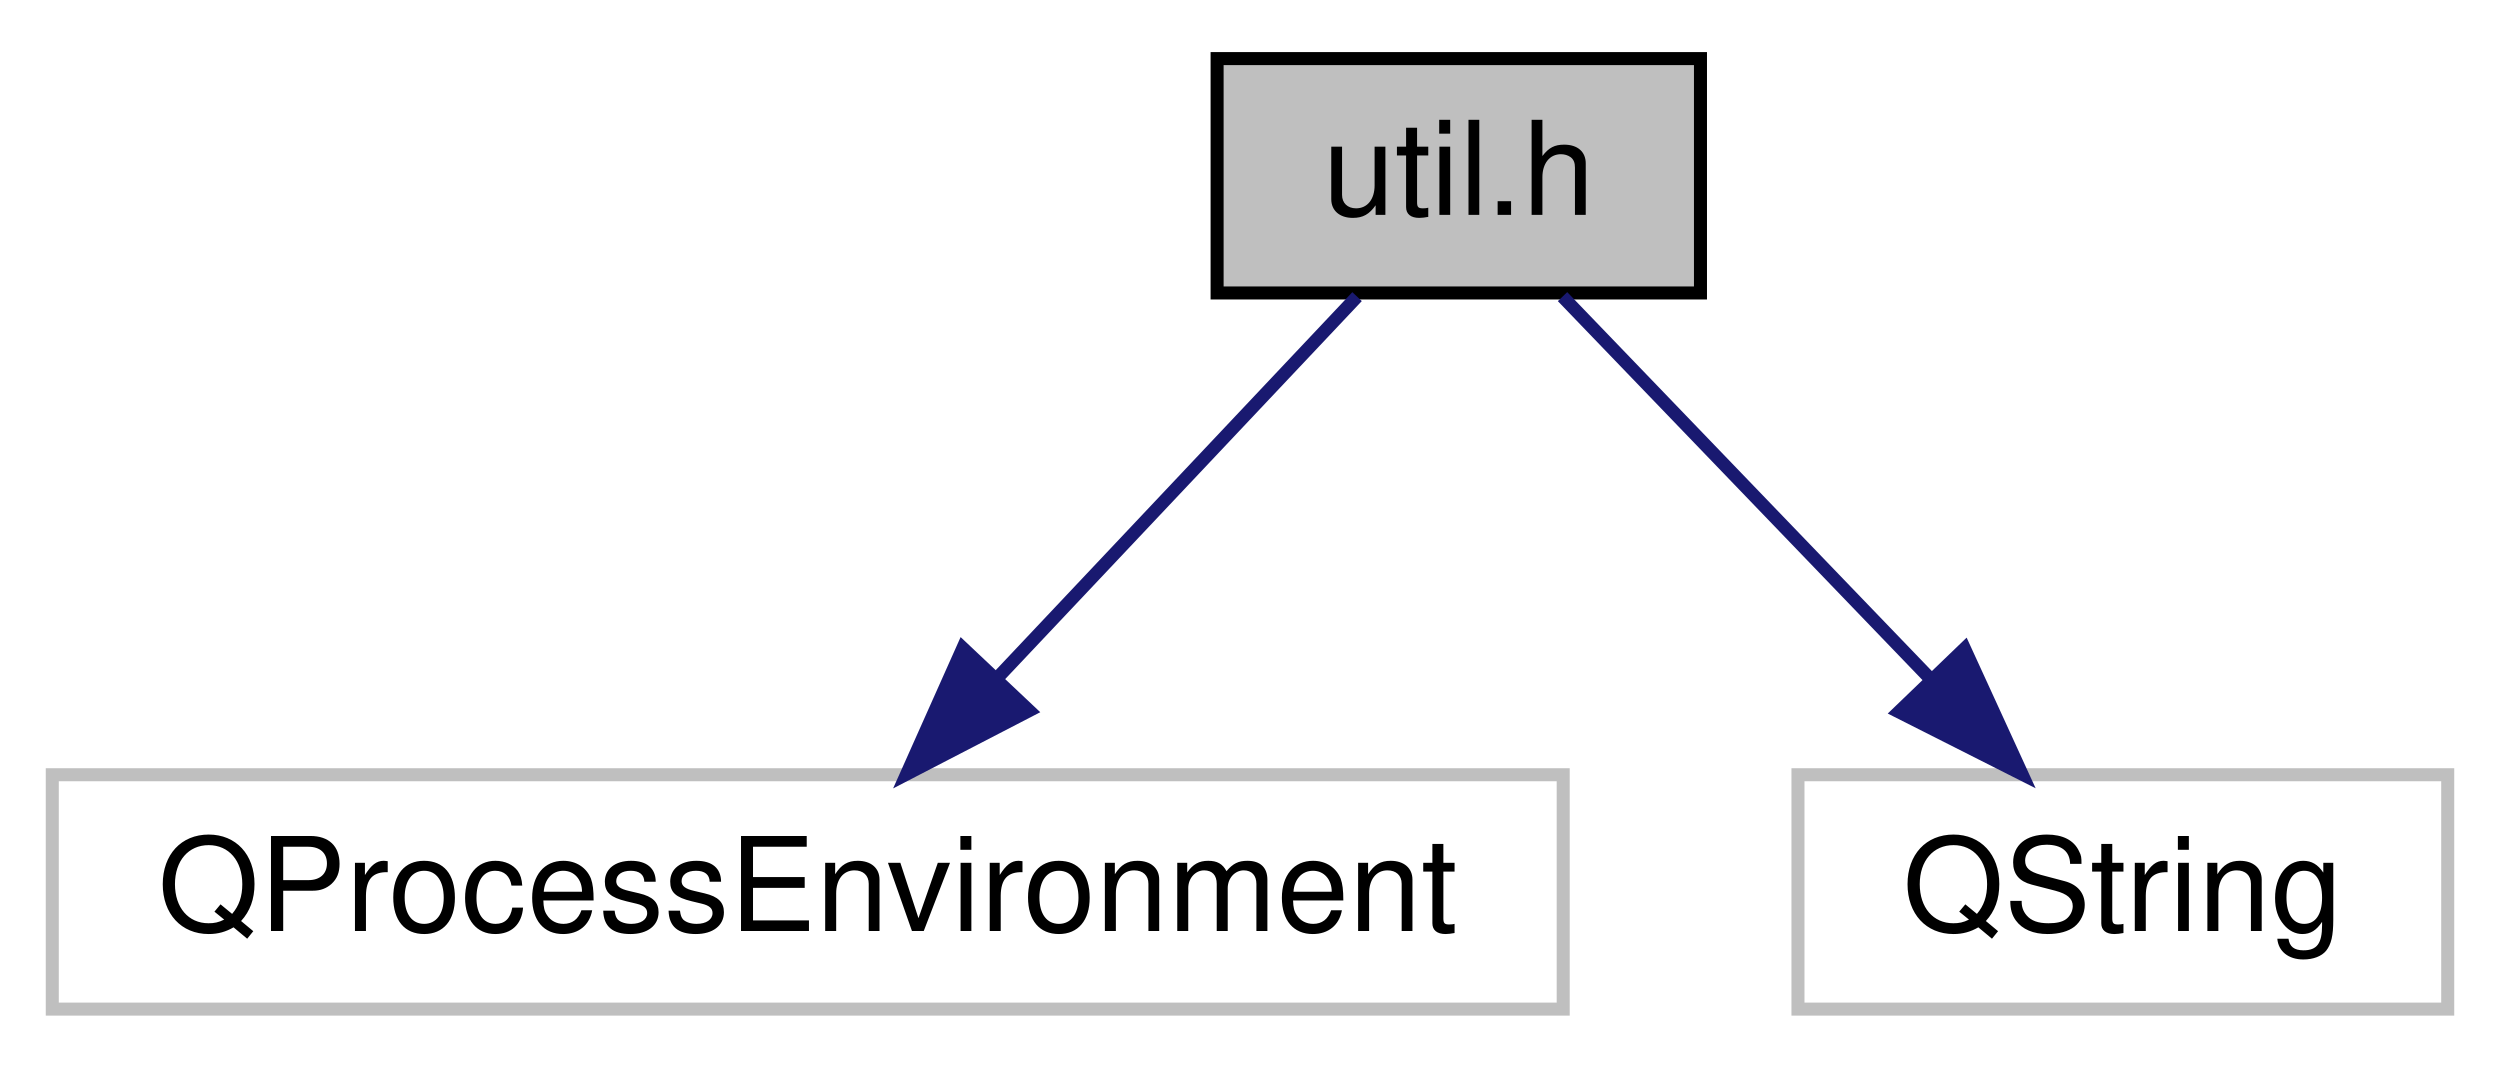
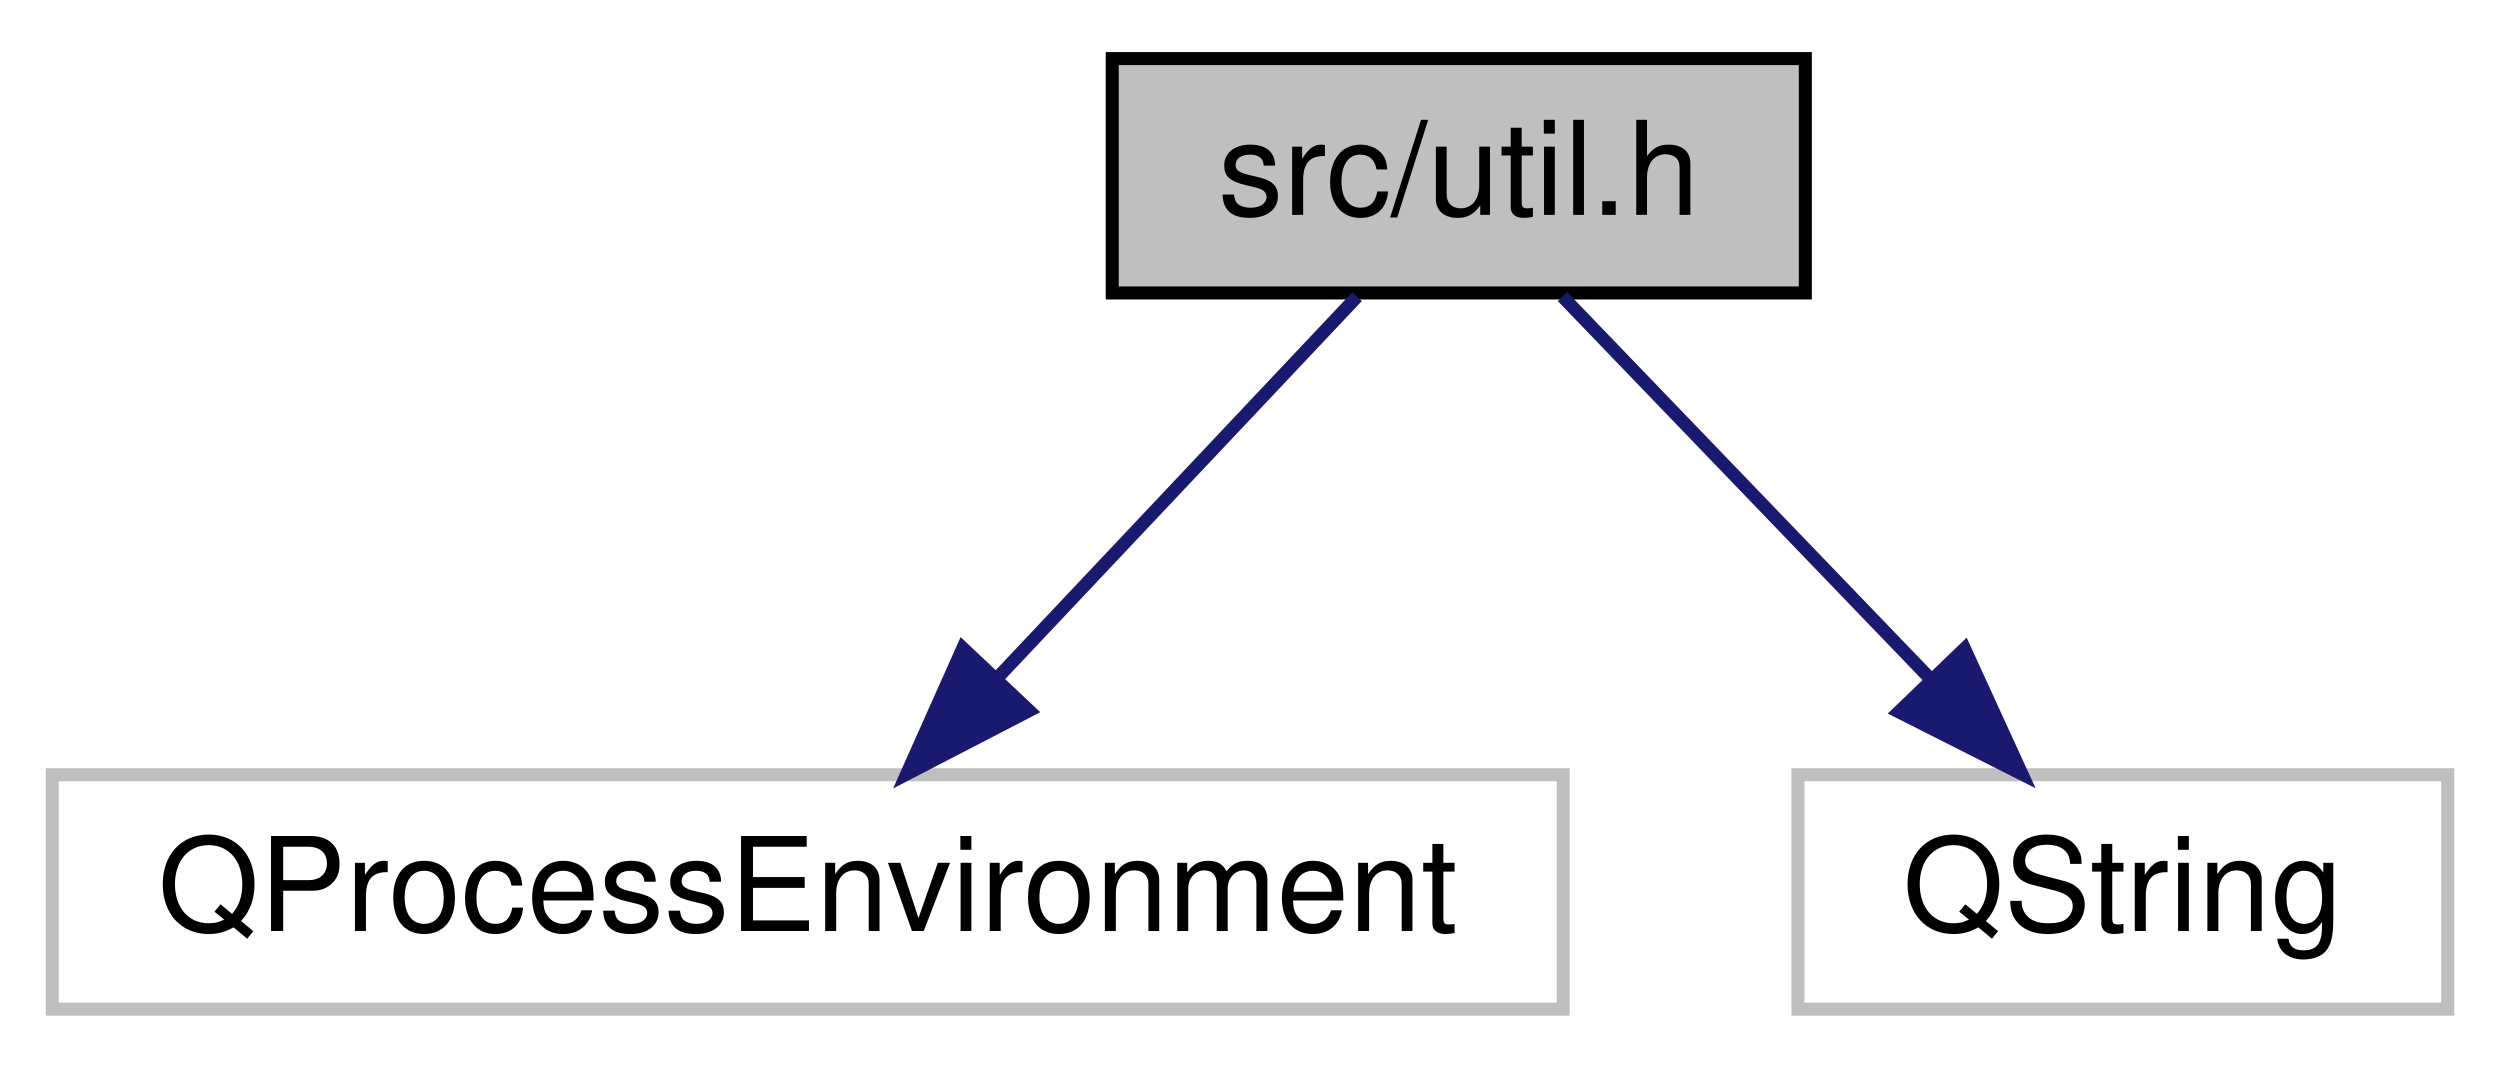
<svg xmlns="http://www.w3.org/2000/svg" width="192pt" height="82pt" viewBox="0.00 0.00 191.97 82.00">
  <g id="graph0" class="graph" transform="scale(1 1) rotate(0) translate(4 78)">
    <g id="node1" class="node">
-       <polygon fill="#bfbfbf" stroke="black" points="89.458,-55.5 89.458,-73.5 126.581,-73.5 126.581,-55.5 89.458,-55.5" />
-       <text text-anchor="middle" x="108.02" y="-61.5" font-family="Helvetica,sans-Serif" font-size="10.00">util.h</text>
+       <polygon fill="#bfbfbf" stroke="black" points="81.404,-55.5 81.404,-73.5 134.635,-73.5 134.635,-55.5 81.404,-55.5" />
+       <text text-anchor="middle" x="108.02" y="-61.5" font-family="Helvetica,sans-Serif" font-size="10.00">src/util.h</text>
    </g>
    <g id="node2" class="node">
      <polygon fill="none" stroke="#bfbfbf" points="0,-0.5 0,-18.5 116.039,-18.5 116.039,-0.5 0,-0.5" />
      <text text-anchor="middle" x="58.02" y="-6.5" font-family="Helvetica,sans-Serif" font-size="10.00">QProcessEnvironment</text>
    </g>
    <g id="edge1" class="edge">
      <path fill="none" stroke="midnightblue" d="M100.207,-55.219C92.826,-47.394 81.57,-35.463 72.54,-25.892" />
      <polygon fill="midnightblue" stroke="midnightblue" points="75.022,-23.422 65.614,-18.55 69.93,-28.225 75.022,-23.422" />
    </g>
    <g id="node3" class="node">
      <polygon fill="none" stroke="#bfbfbf" points="134.069,-0.5 134.069,-18.5 183.97,-18.5 183.97,-0.5 134.069,-0.5" />
      <text text-anchor="middle" x="159.02" y="-6.5" font-family="Helvetica,sans-Serif" font-size="10.00">QString</text>
    </g>
    <g id="edge2" class="edge">
      <path fill="none" stroke="midnightblue" d="M115.988,-55.219C123.517,-47.394 134.998,-35.463 144.208,-25.892" />
      <polygon fill="midnightblue" stroke="midnightblue" points="146.862,-28.182 151.274,-18.55 141.818,-23.328 146.862,-28.182" />
    </g>
  </g>
</svg>
